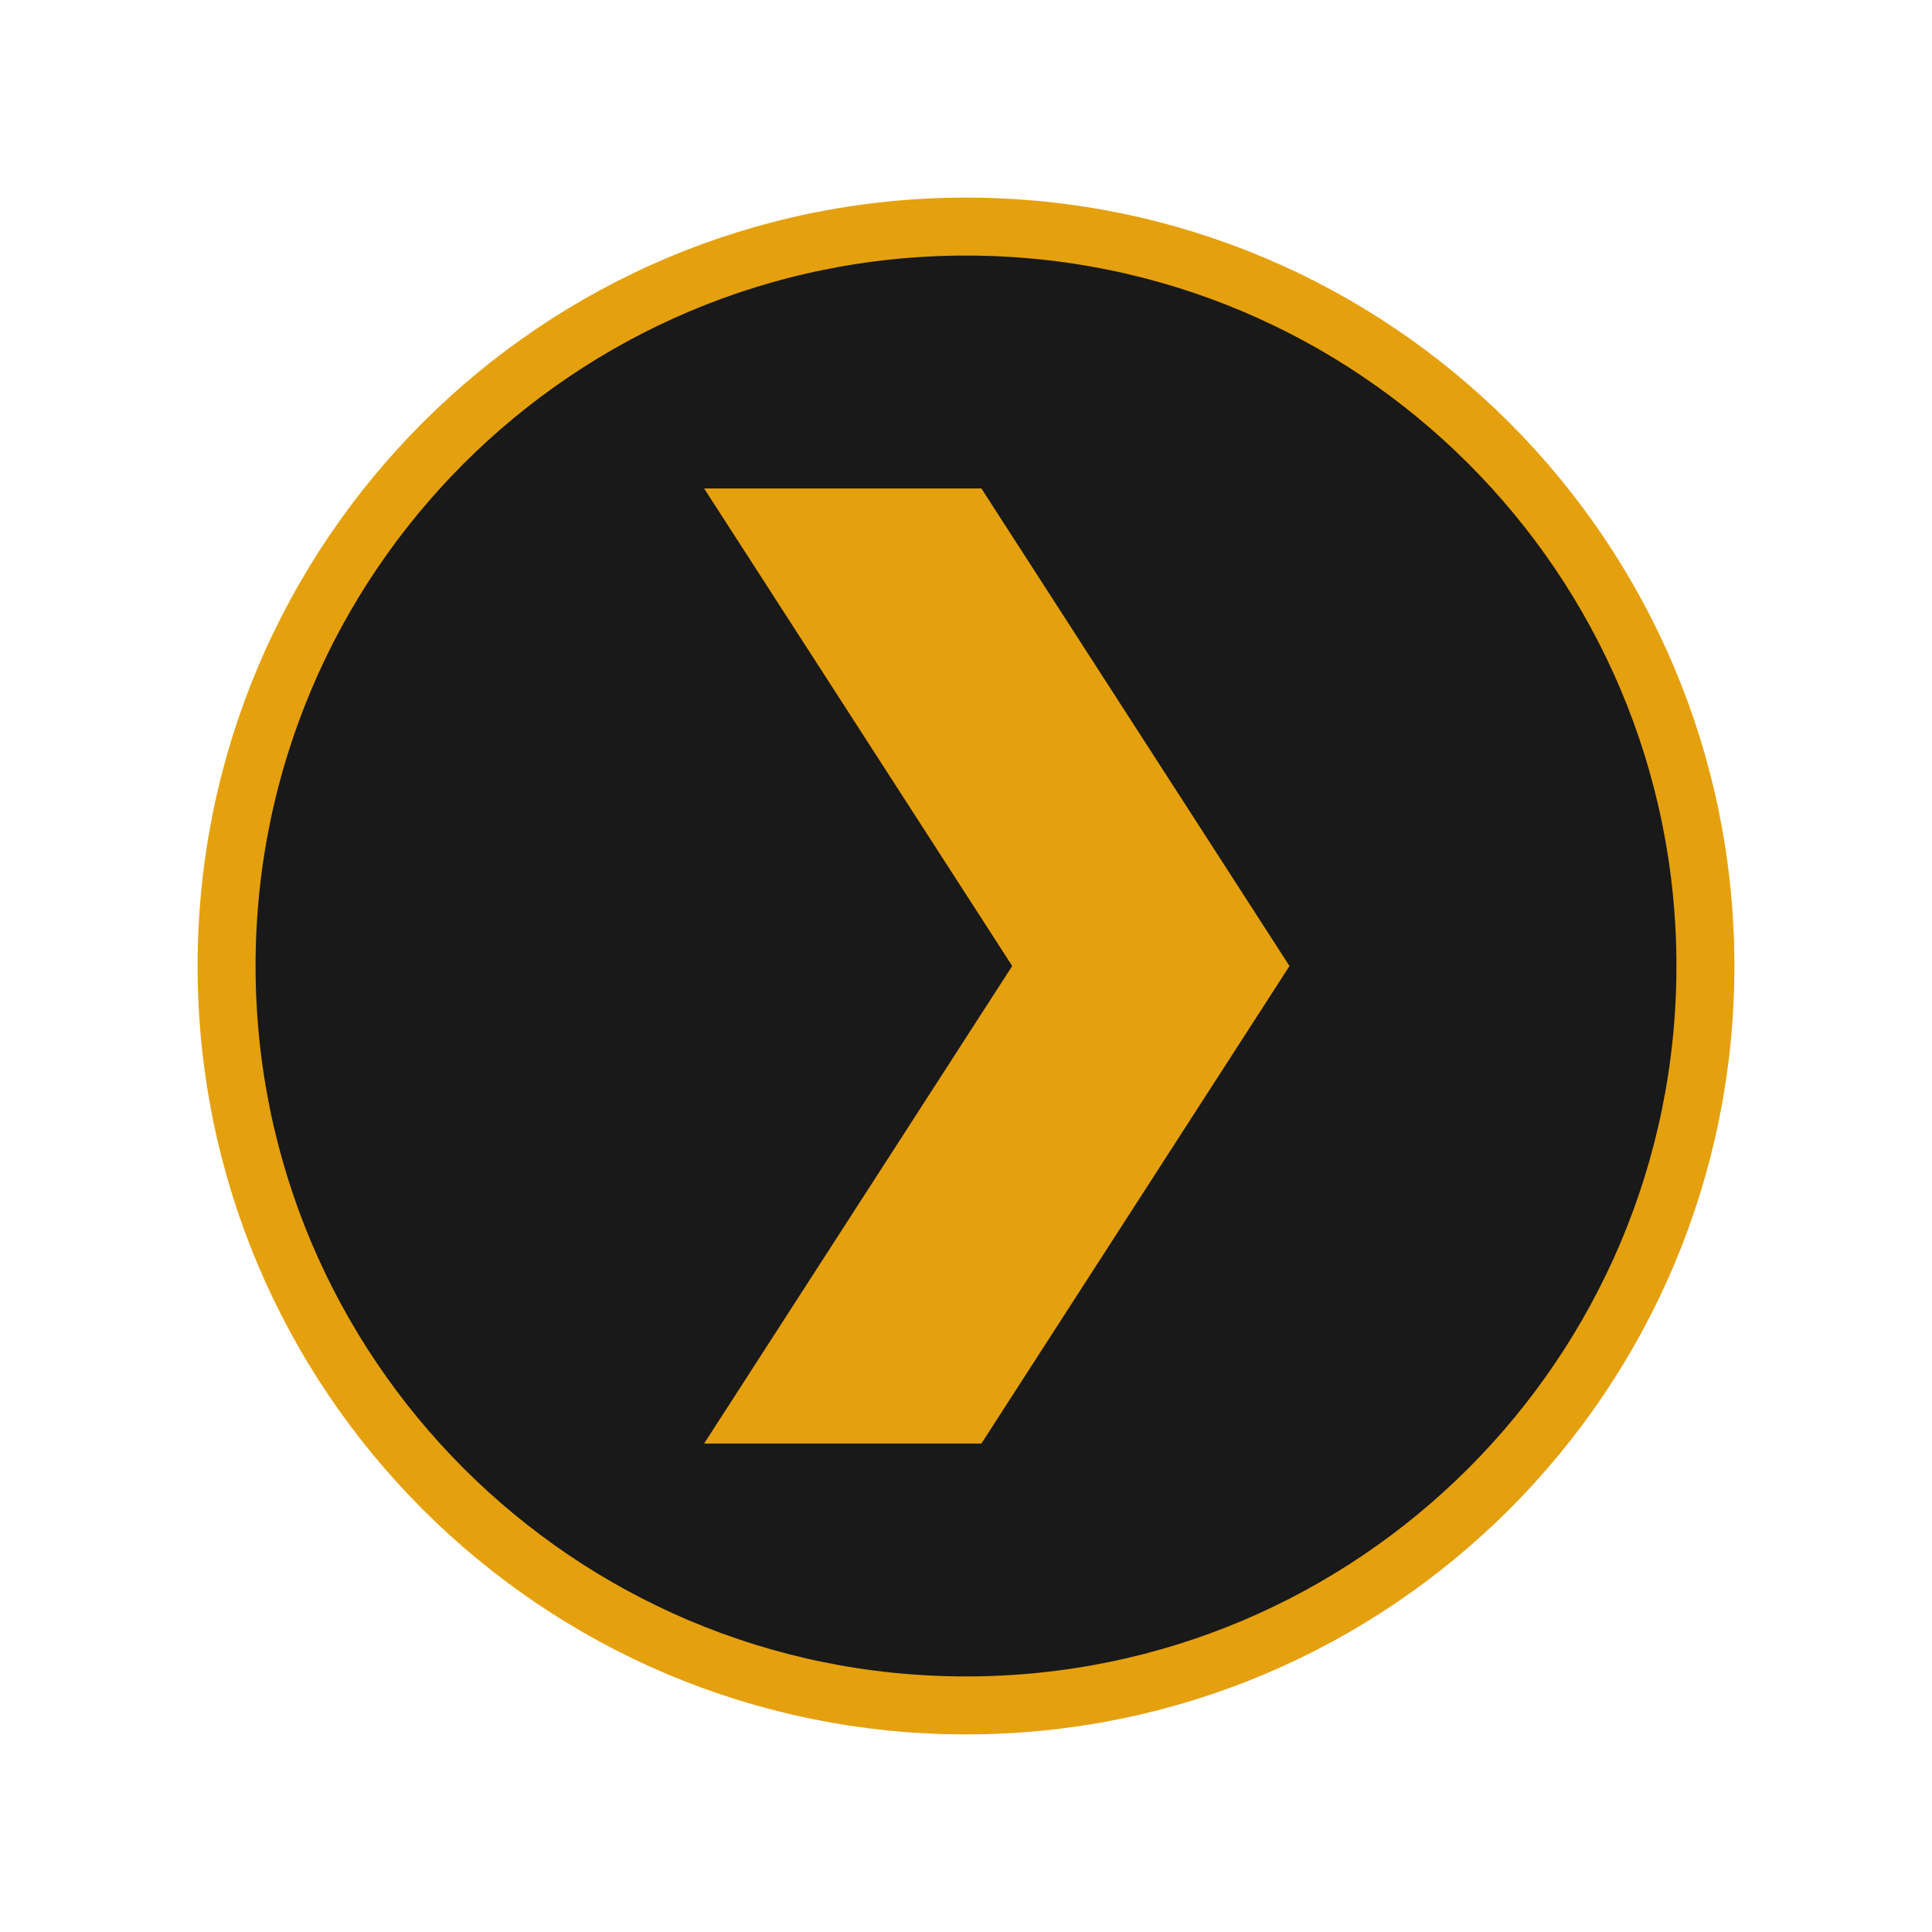
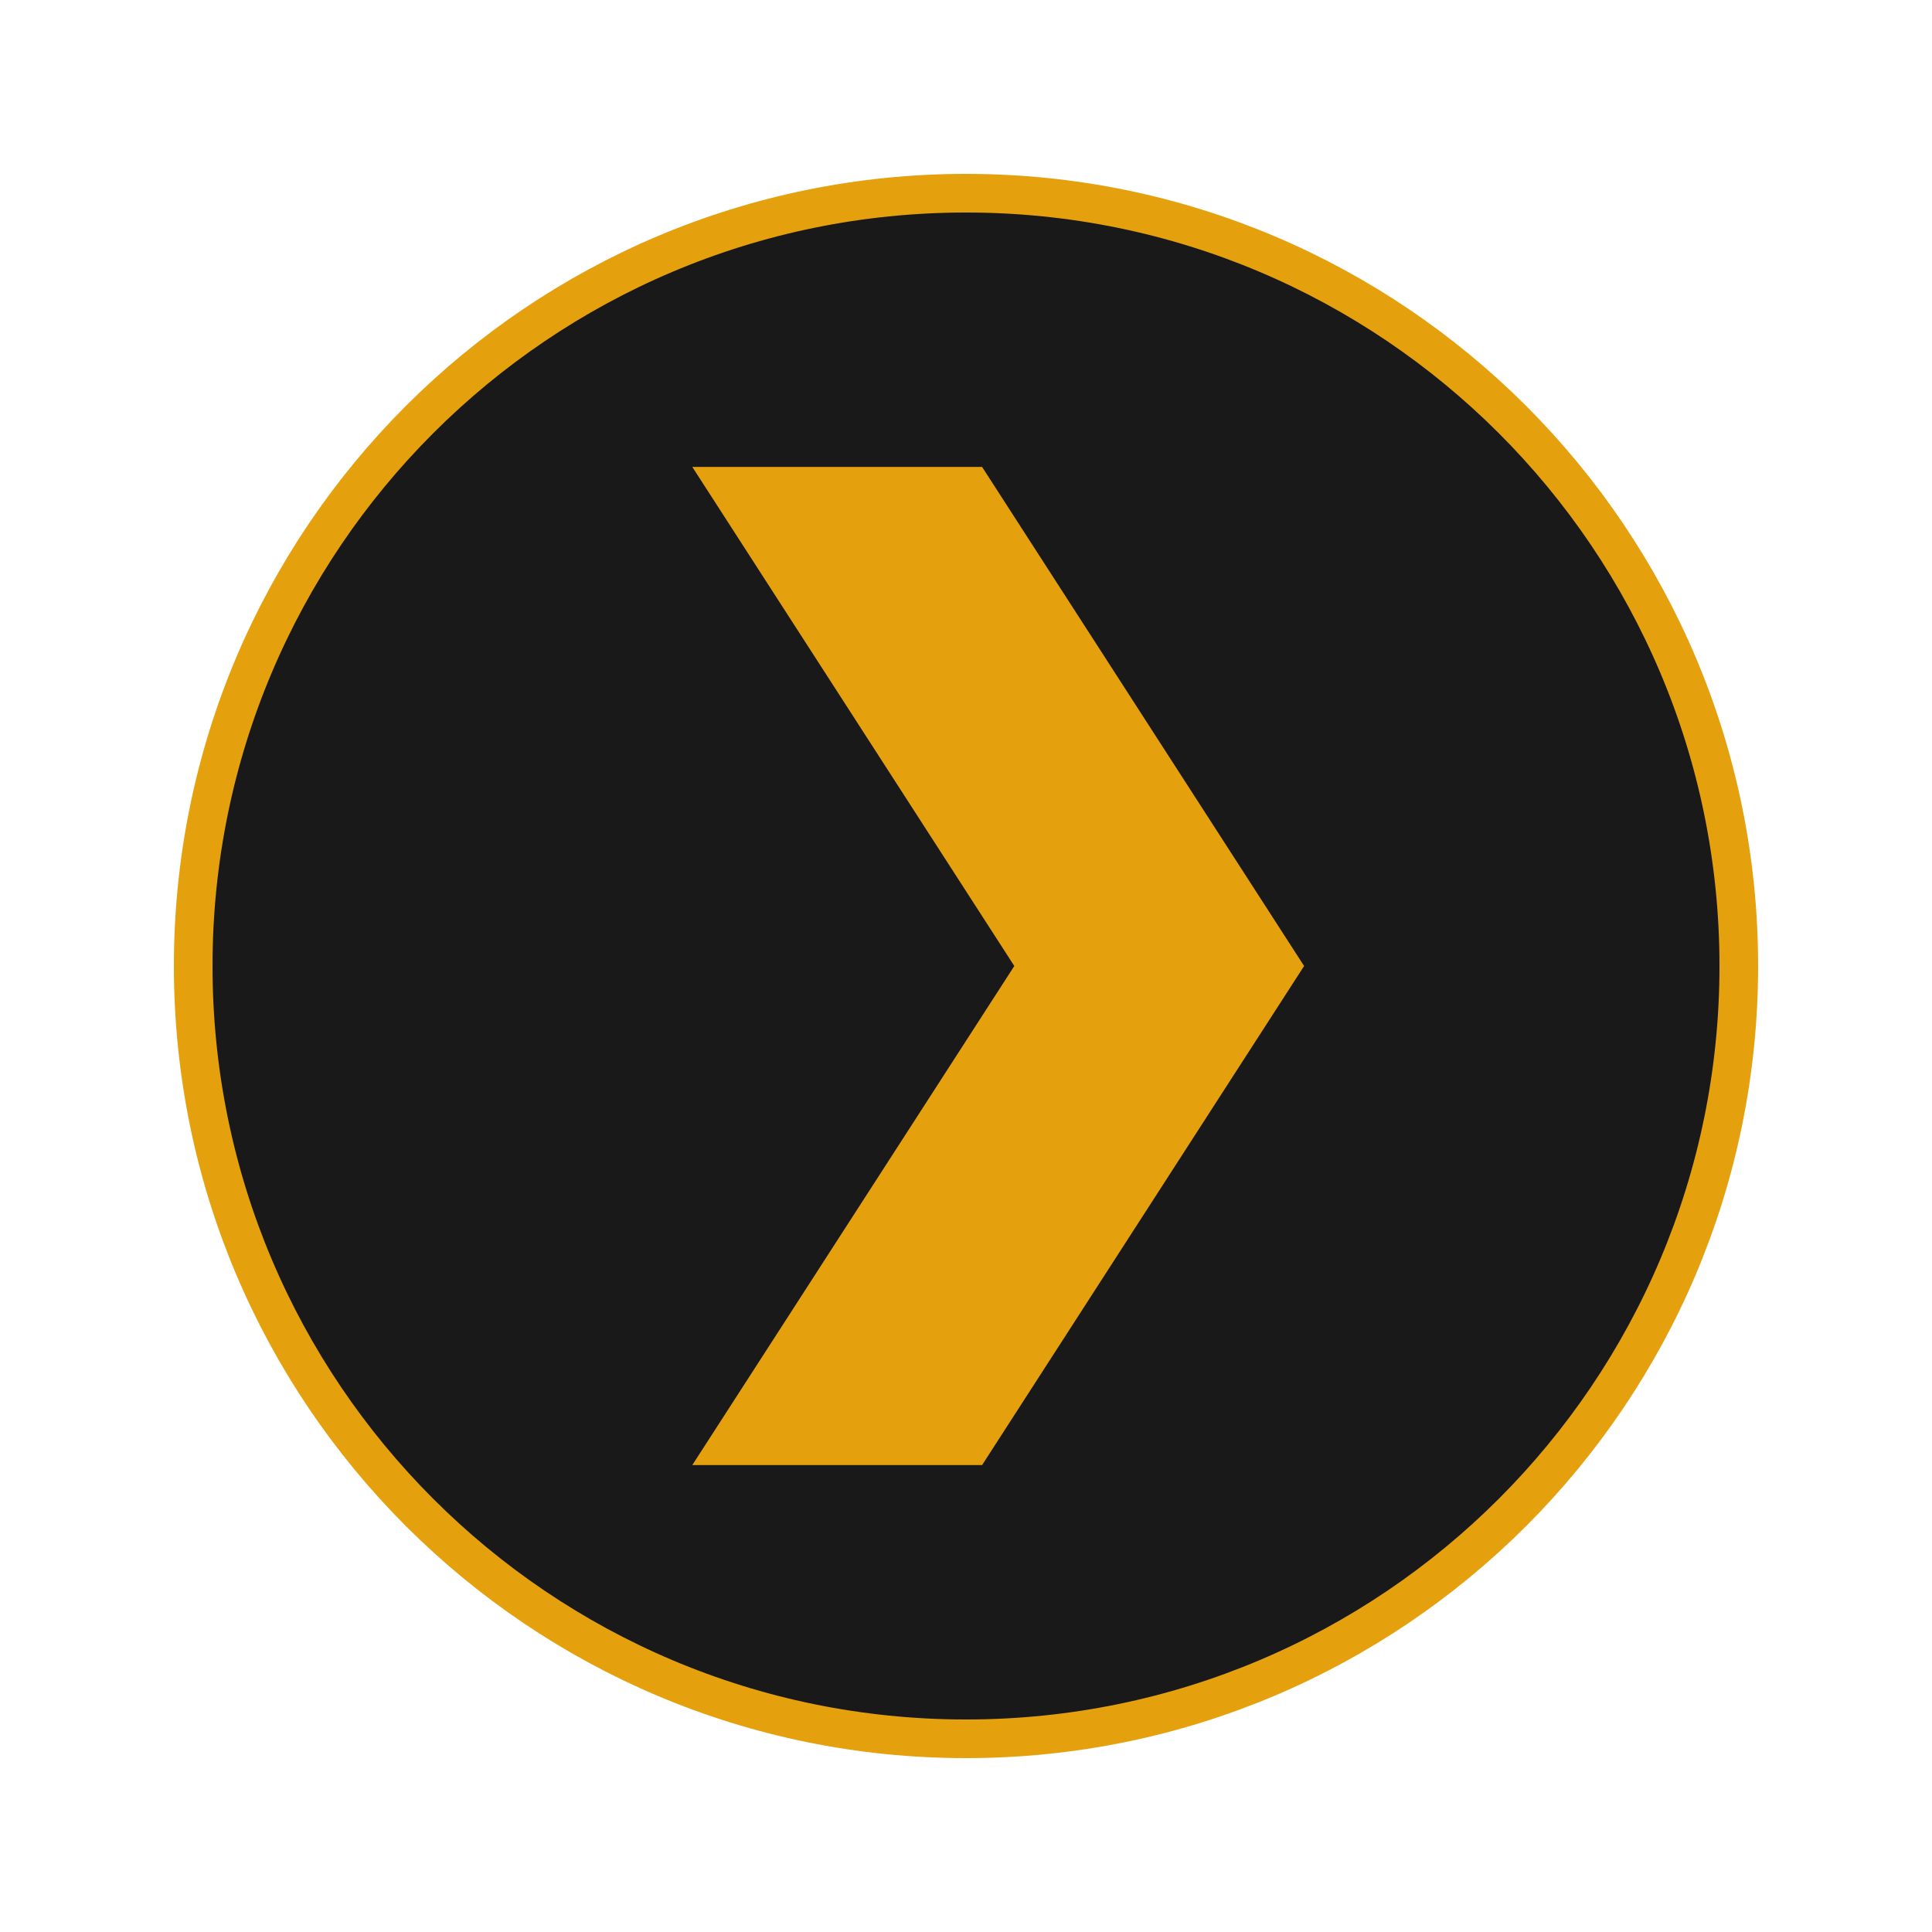
- <svg xmlns="http://www.w3.org/2000/svg" viewBox="0 0 100 100">
-   <circle cx="50" cy="50" r="38.272" stroke="#e5a00d" stroke-width="3" fill="rgba(0,0,0,.9)" style="" />
-   <path d="M 36.445 25.283 L 50.797 25.283 L 66.744 50 L 50.797 74.717 L 36.445 74.717 L 52.392 50" fill="#e5a00d" style="" />
+ <svg xmlns="http://www.w3.org/2000/svg" xmlns:ns1="https://boxy-svg.com" height="100%" style="fill-rule:evenodd;clip-rule:evenodd;stroke-linecap:round;stroke-linejoin:round;" width="100%" version="1.1" viewBox="0 0 150 150">
+   <defs>
+     <ns1:grid x="0" y="0" width="15" height="15" />
+   </defs>
+   <rect width="120" height="120" style="fill: none; stroke-width: 0.2px; stroke: rgb(84, 84, 84); pointer-events: none; visibility: hidden;" x="15" y="15" ns1:origin="0.5 0.5" />
+   <g>
+     <circle cx="75" cy="75" r="60" stroke="#e5a00d" stroke-width="3" fill="rgba(0,0,0,.9)" style="" />
+     <path d="M 53.749 36.251 L 76.249 36.251 L 101.25 75 L 76.249 113.749 L 53.749 113.749 L 78.75 75" fill="#e5a00d" style="" />
+   </g>
</svg>
